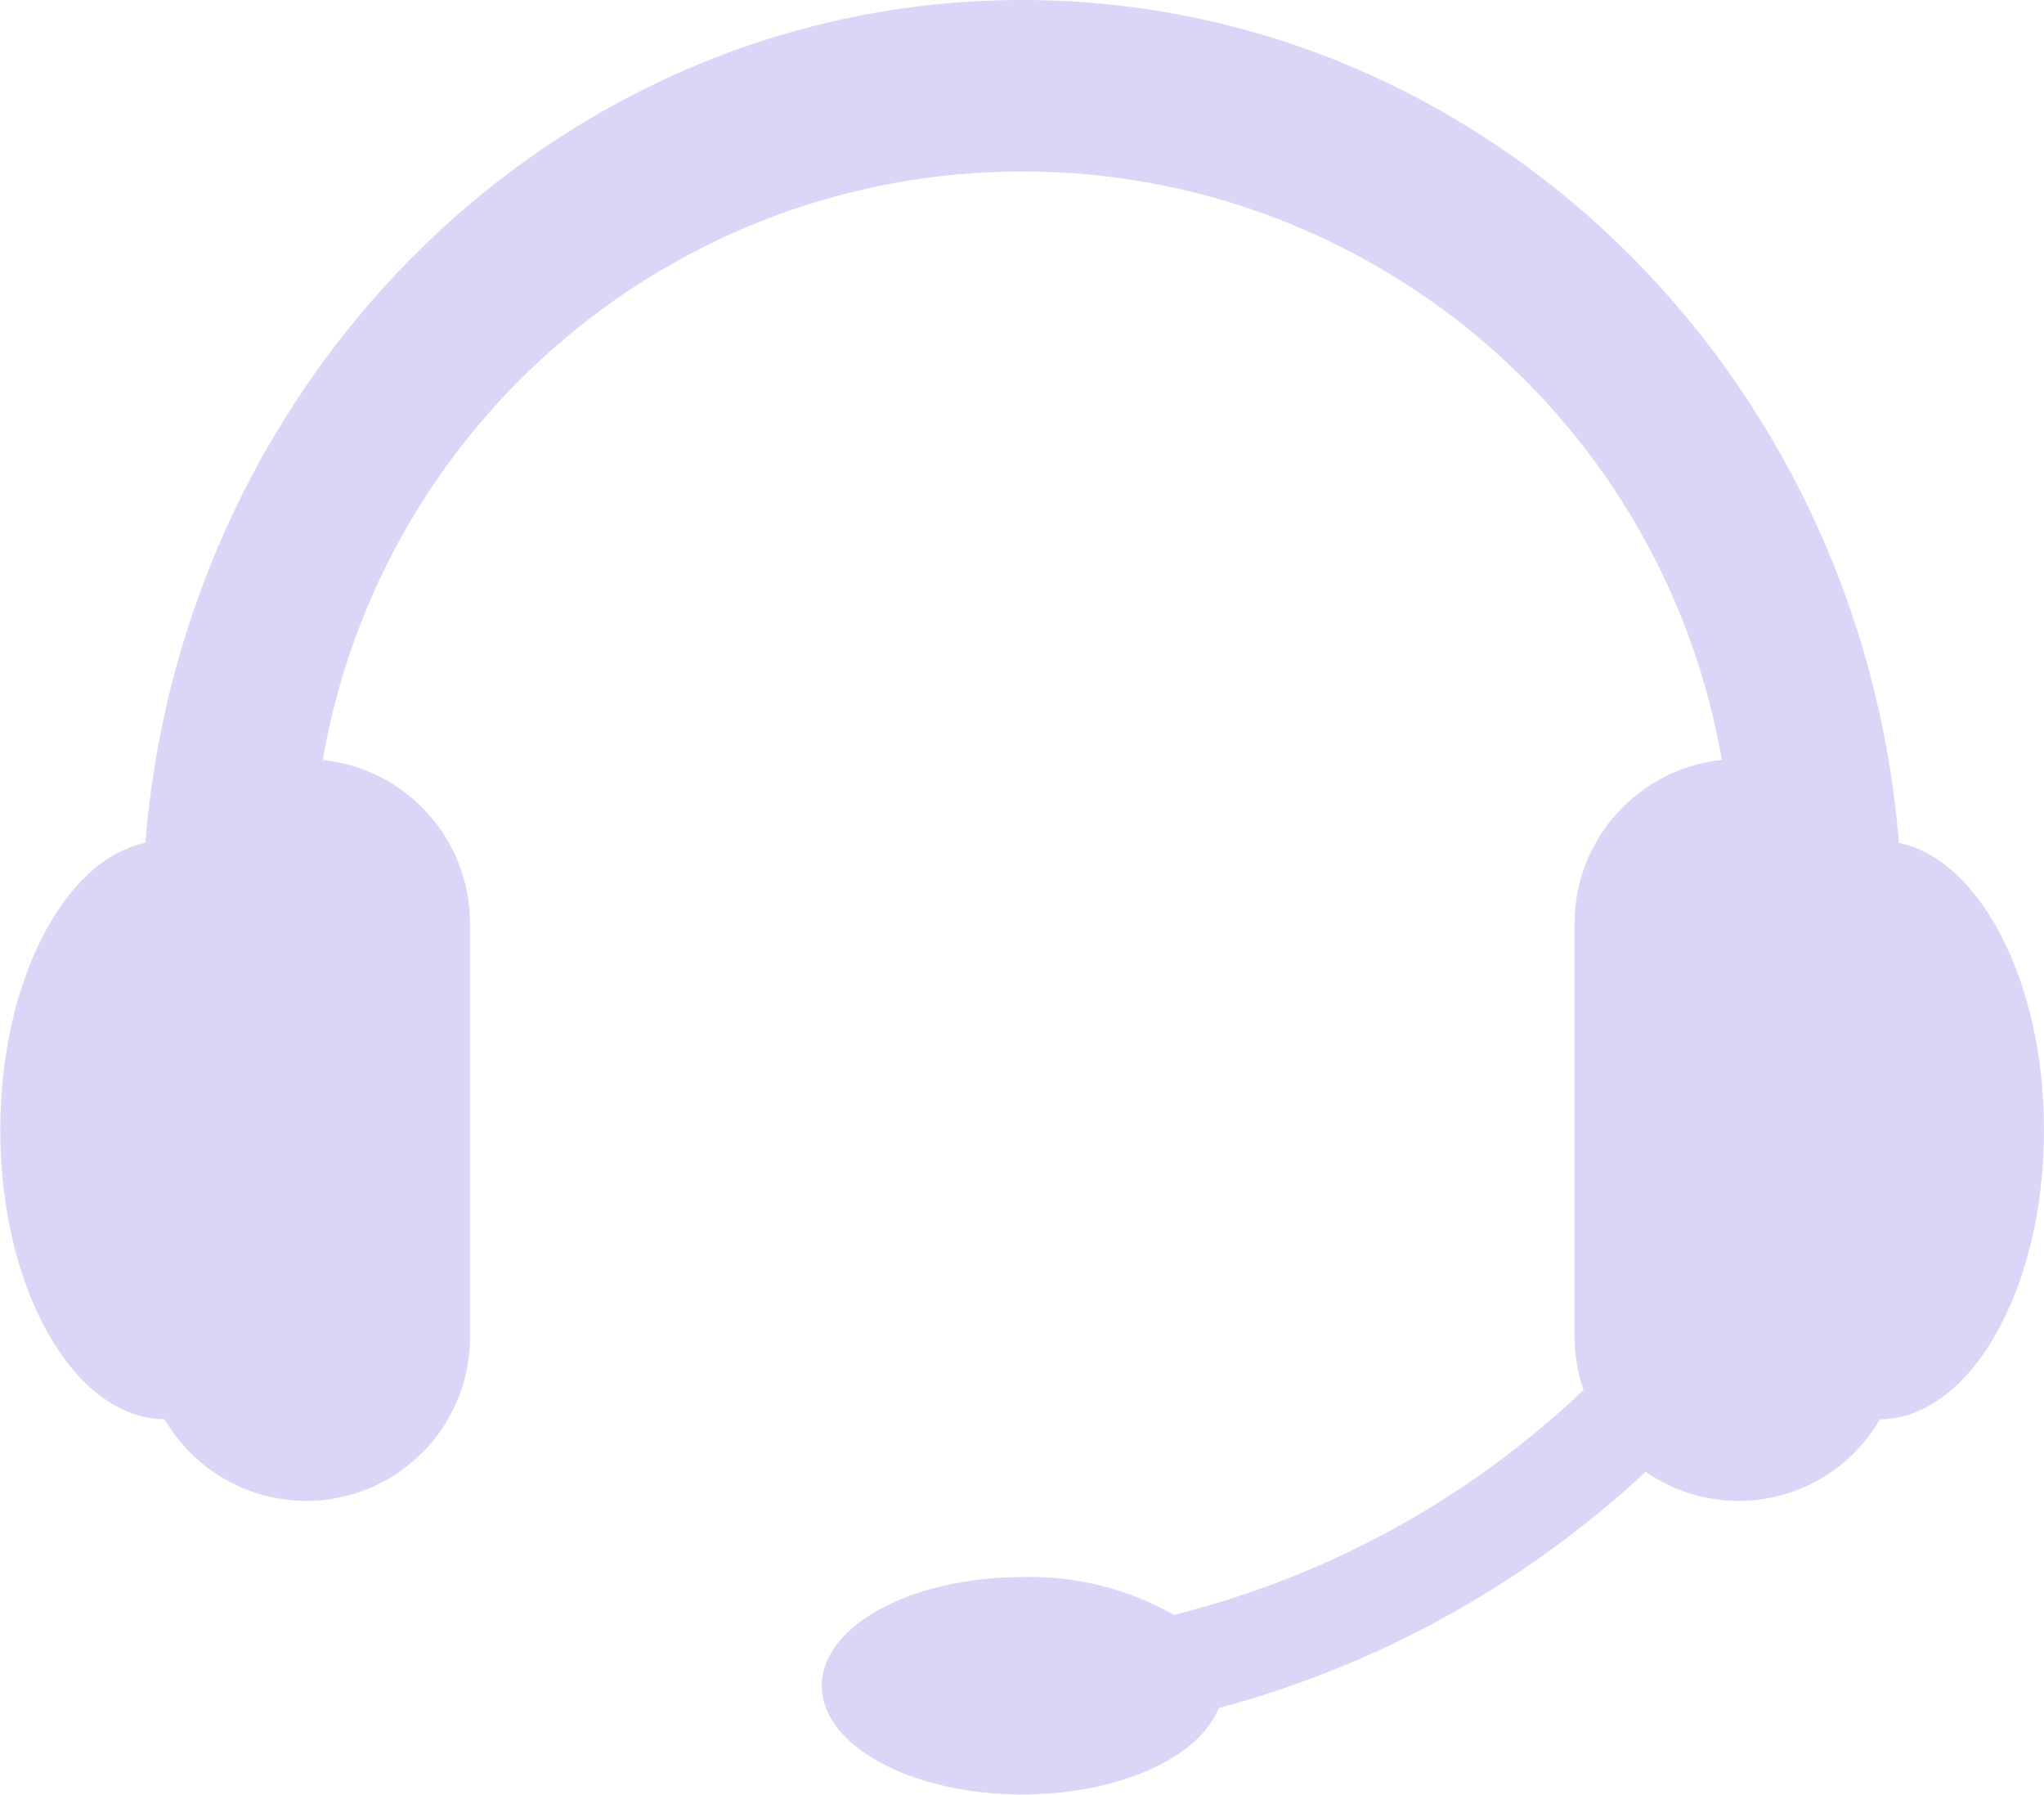
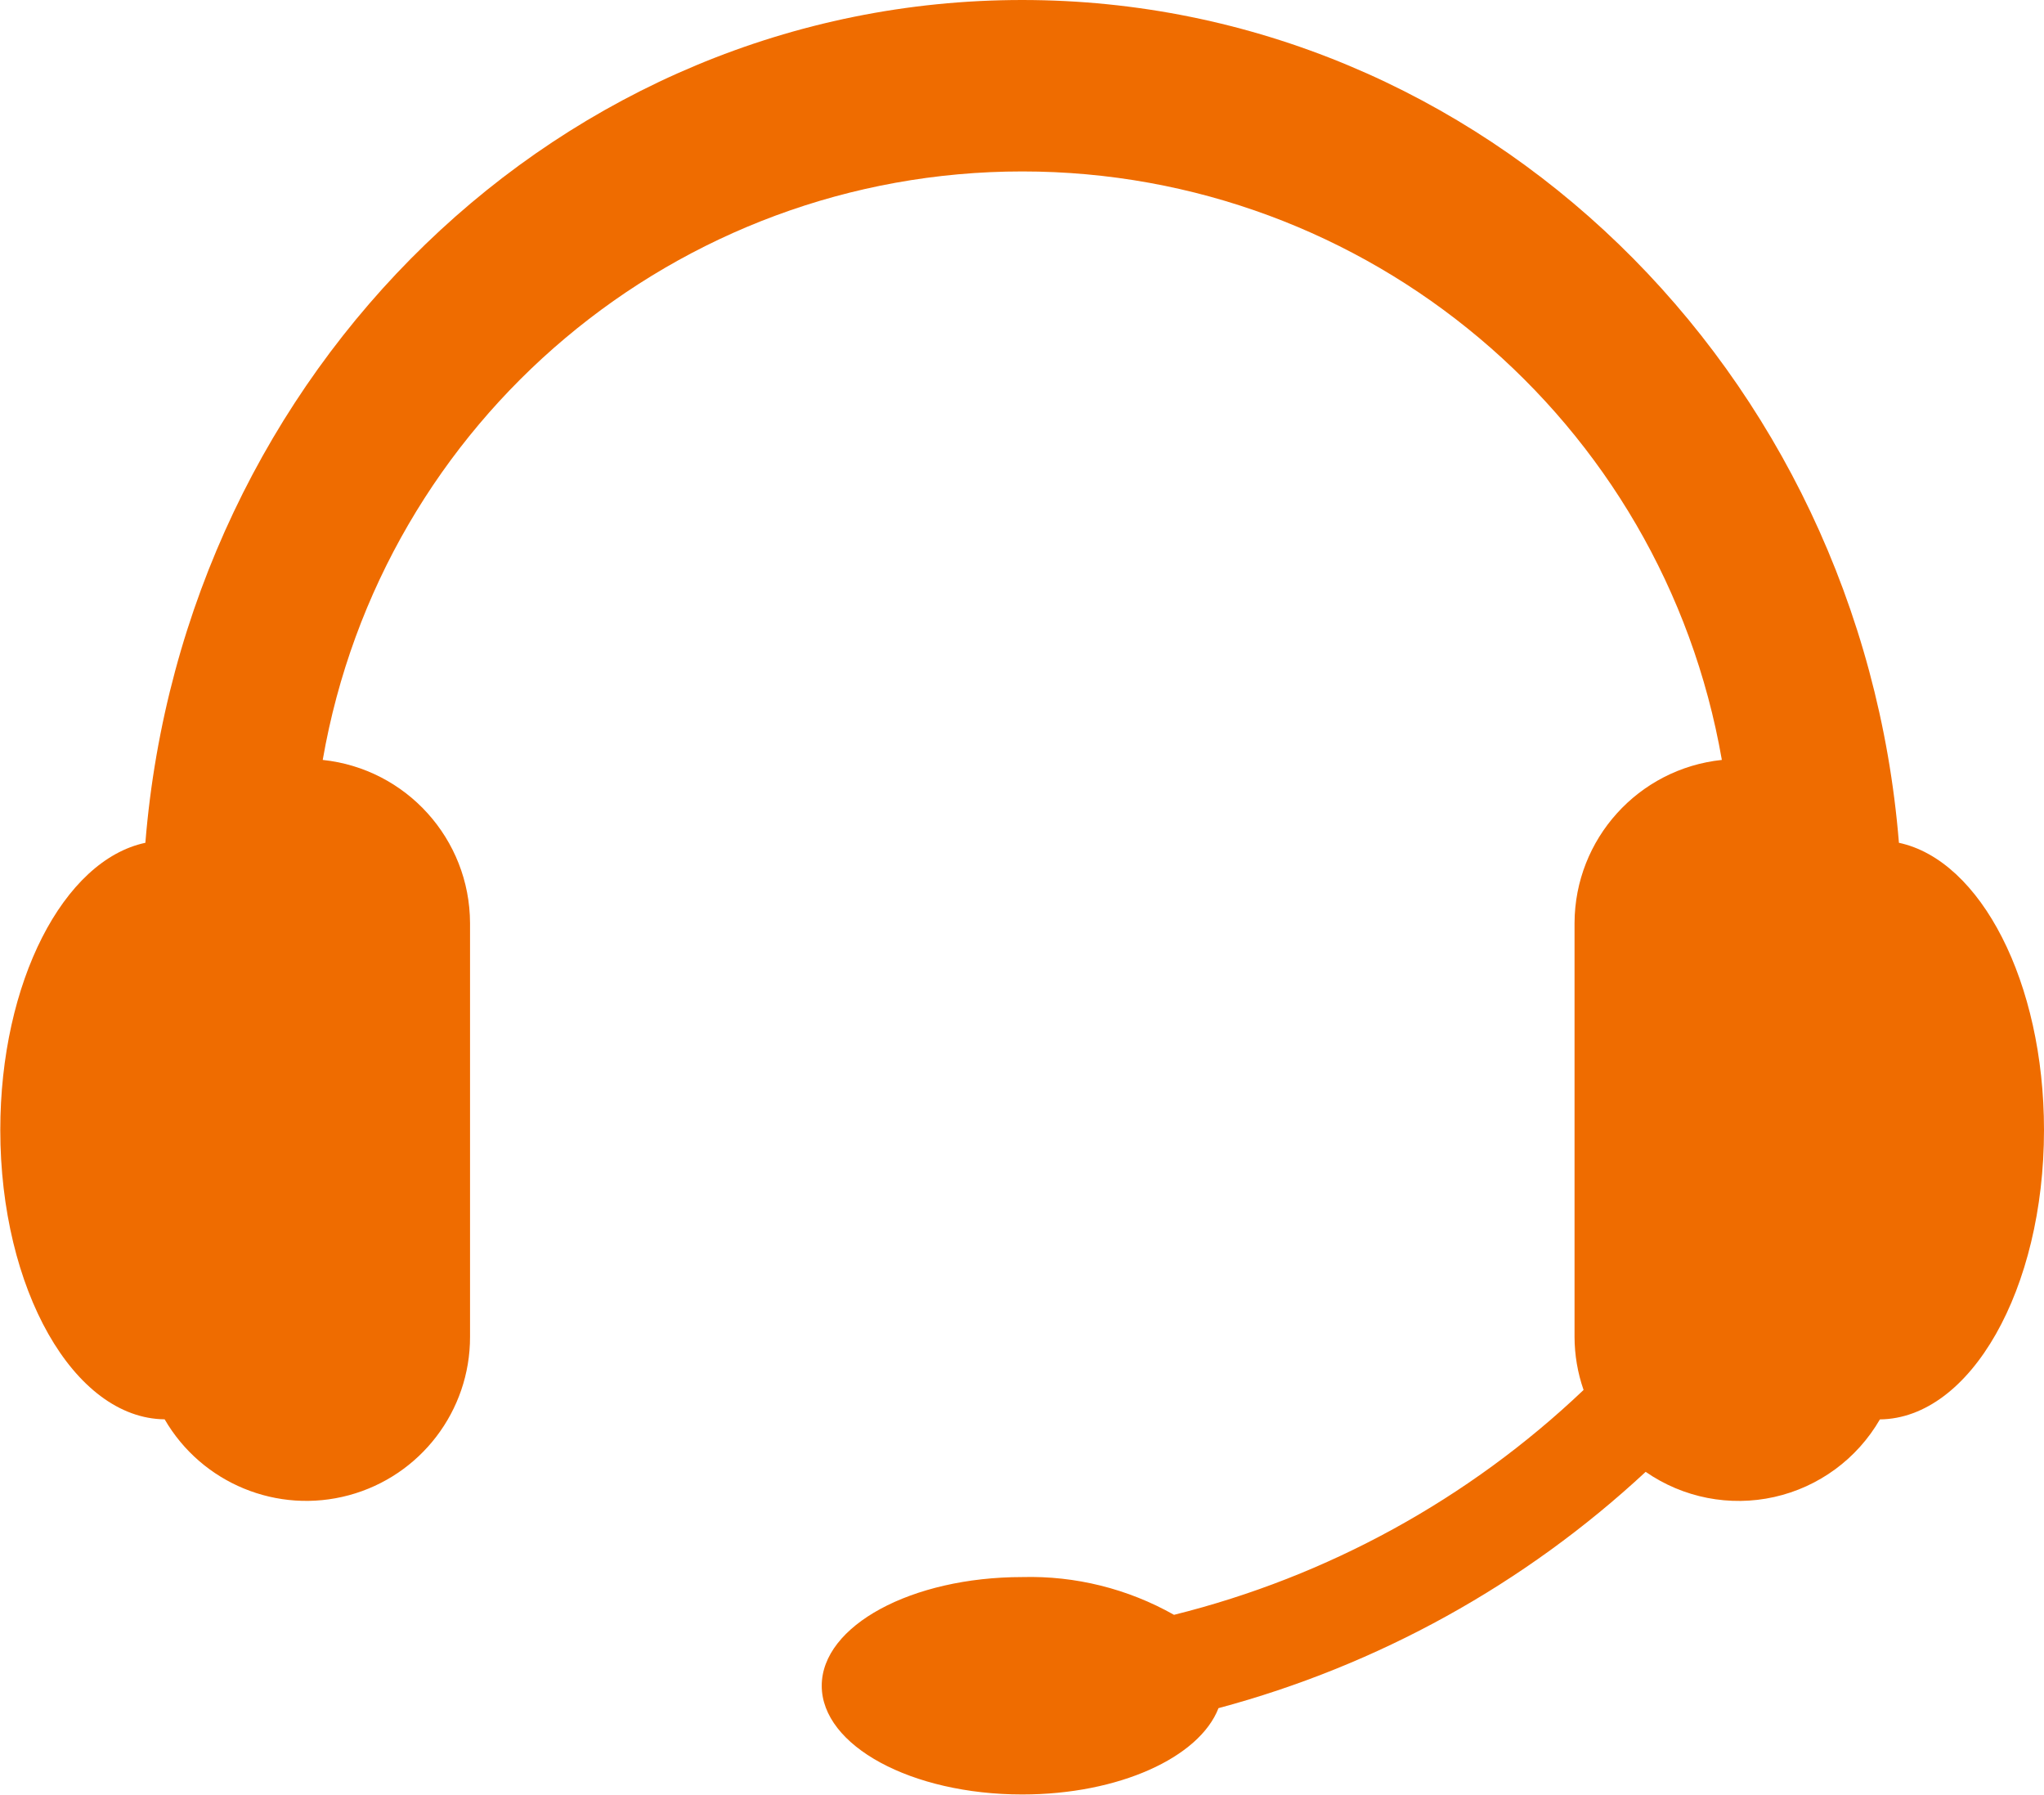
<svg xmlns="http://www.w3.org/2000/svg" width="49.313" height="43.285" viewBox="0 0 49.313 43.285">
-   <path id="_3" data-name="3" d="M1852.208,204.677c0-3.567-1.53-6.507-3.5-6.927-.923-11.387-10.038-20.329-21.153-20.329s-20.23,8.942-21.153,20.329c-1.974.419-3.5,3.36-3.5,6.927,0,3.841,1.773,6.957,3.965,6.979a3.951,3.951,0,0,0,7.368-1.989v-9.98a3.97,3.97,0,0,0-3.554-3.936,17.131,17.131,0,0,1,33.755,0,3.97,3.97,0,0,0-3.554,3.936v9.98a3.917,3.917,0,0,0,.218,1.281,22.083,22.083,0,0,1-9.881,5.424,7.058,7.058,0,0,0-3.661-.911c-2.672,0-4.838,1.174-4.838,2.622s2.166,2.622,4.838,2.622c2.33,0,4.274-.893,4.734-2.082a24.42,24.42,0,0,0,10.306-5.7,3.936,3.936,0,0,0,5.651-1.265C1850.435,211.634,1852.208,208.518,1852.208,204.677Z" transform="translate(-1802.895 -177.421)" fill="#dad6f7" />
+   <path id="_3" data-name="3" d="M1852.208,204.677c0-3.567-1.53-6.507-3.5-6.927-.923-11.387-10.038-20.329-21.153-20.329s-20.23,8.942-21.153,20.329c-1.974.419-3.5,3.36-3.5,6.927,0,3.841,1.773,6.957,3.965,6.979a3.951,3.951,0,0,0,7.368-1.989v-9.98a3.97,3.97,0,0,0-3.554-3.936,17.131,17.131,0,0,1,33.755,0,3.97,3.97,0,0,0-3.554,3.936v9.98a3.917,3.917,0,0,0,.218,1.281,22.083,22.083,0,0,1-9.881,5.424,7.058,7.058,0,0,0-3.661-.911c-2.672,0-4.838,1.174-4.838,2.622s2.166,2.622,4.838,2.622c2.33,0,4.274-.893,4.734-2.082a24.42,24.42,0,0,0,10.306-5.7,3.936,3.936,0,0,0,5.651-1.265C1850.435,211.634,1852.208,208.518,1852.208,204.677Z" transform="translate(-1802.895 -177.421)" fill="#ef6c00" />
</svg>
